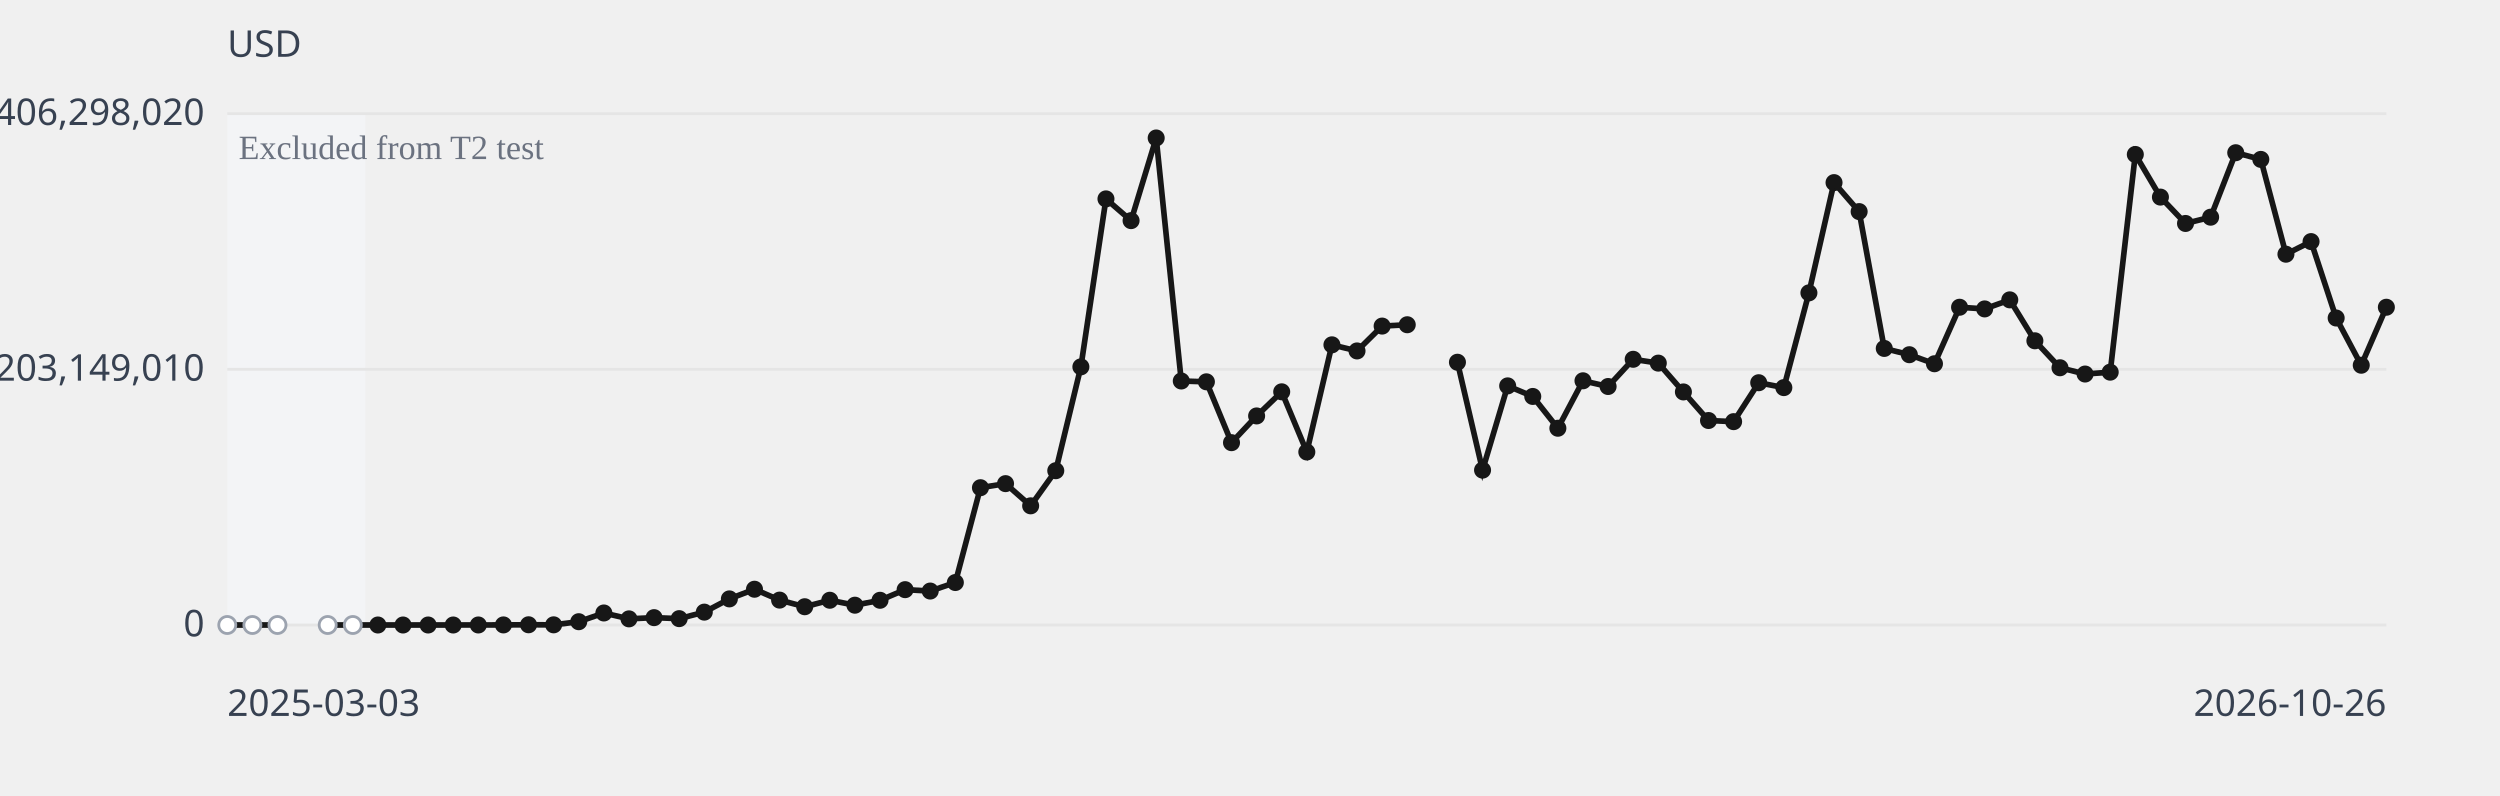
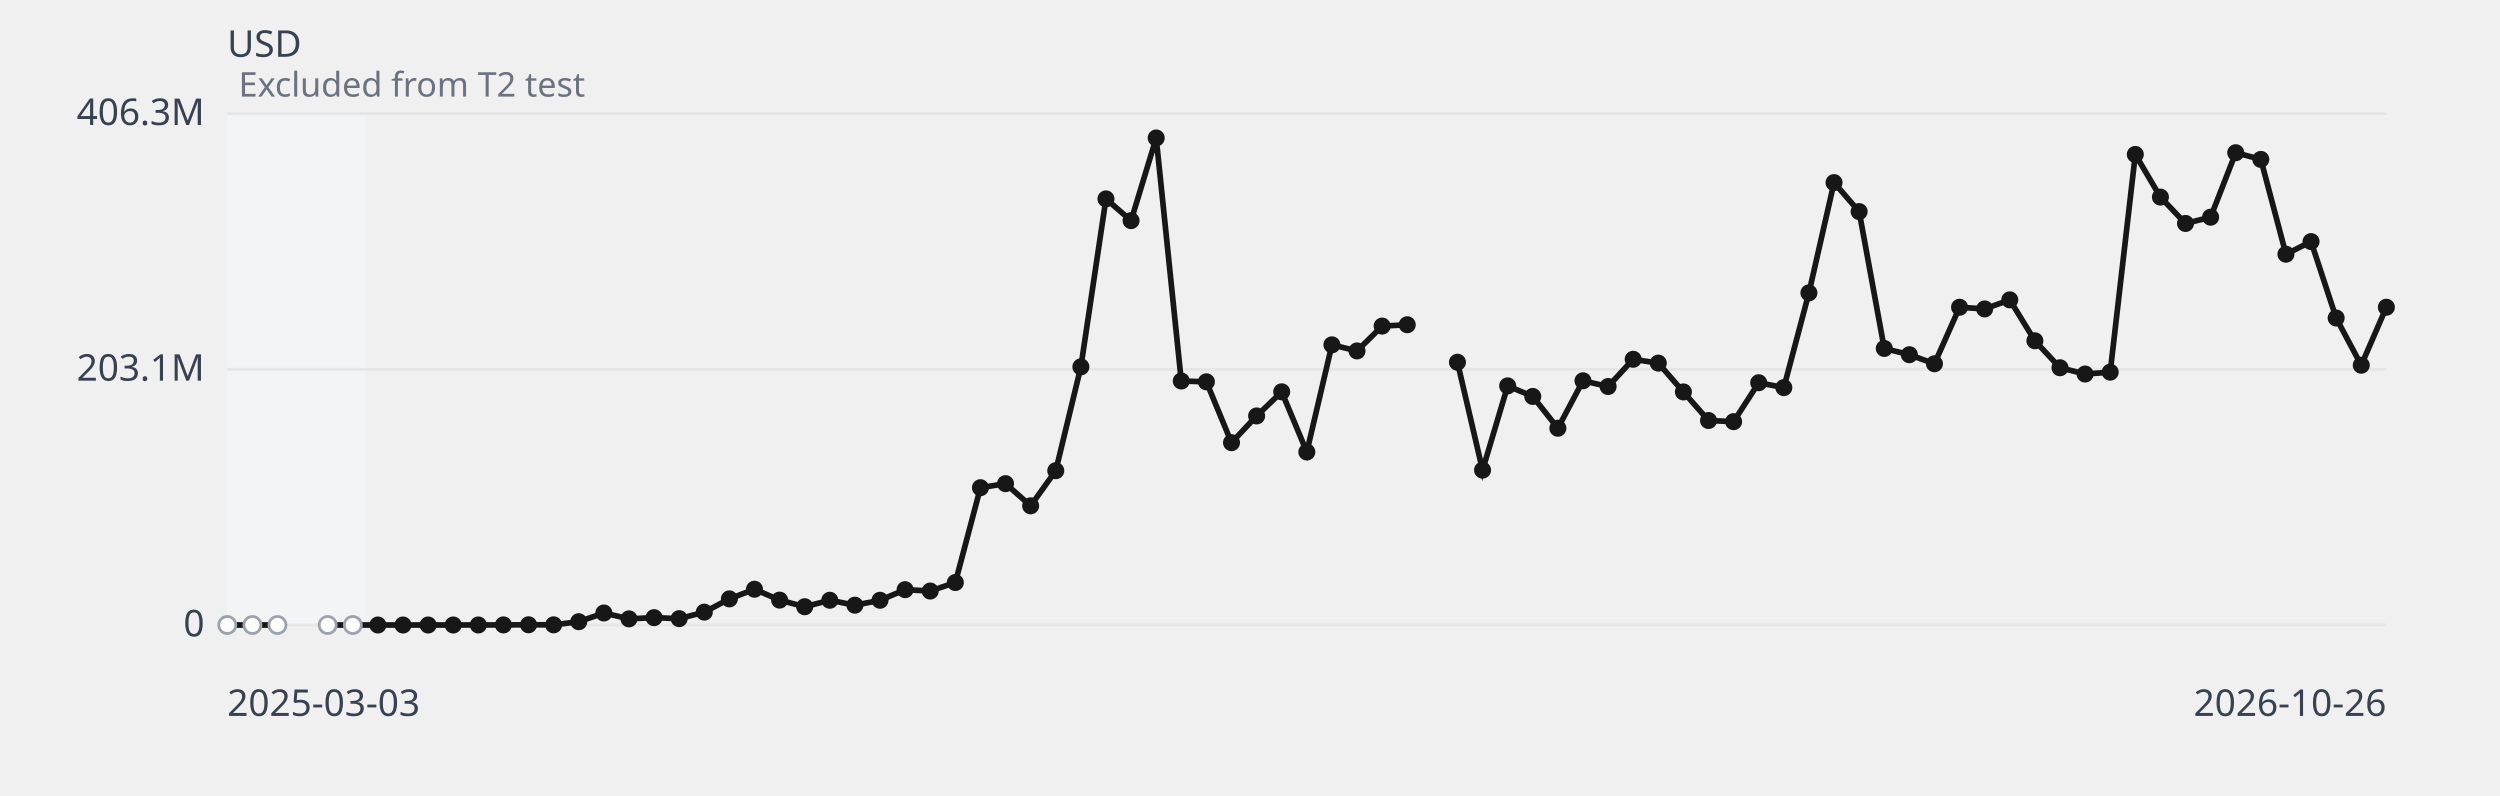
<svg xmlns="http://www.w3.org/2000/svg" viewBox="0 0 880 280" role="img" aria-label="Weekly 1Click input USD volume">
  <rect x="80" y="40" width="48.60" height="180" fill="#f3f4f6" />
-   <text x="84" y="56" font-size="12" fill="#6b7280">Excluded from T2 test</text>
+   <text x="84" y="34" font-family="system-ui,sans-serif" font-size="12" fill="#6b7280">Excluded from T2 test</text>
  <g fill="none" stroke="#e5e5e5">
    <path d="M80 40H840 M80 130H840 M80 220H840" />
  </g>
  <g fill="#374151" font-family="system-ui,sans-serif" font-size="13">
-     <text x="72" y="44" text-anchor="end">406,298,020</text>
-     <text x="72" y="134" text-anchor="end">203,149,010</text>
+     <text x="72" y="44" text-anchor="end">406.3M</text>
+     <text x="72" y="134" text-anchor="end">203.1M</text>
    <text x="72" y="224" text-anchor="end">0</text>
    <text x="80" y="252">2025-03-03</text>
    <text x="840" y="252" text-anchor="end">2026-10-26</text>
    <text x="80" y="20">USD</text>
  </g>
  <g font-family="system-ui,sans-serif" />
  <path d="M80.00,220.00 L88.84,220.00 L97.67,220.00 M115.35,220.00 L124.19,220.00 L133.02,220.00 L141.86,220.00 L150.70,220.00 L159.53,220.00 L168.37,219.99 L177.21,219.97 L186.05,219.92 L194.88,219.94 L203.72,218.84 L212.56,215.77 L221.40,217.84 L230.23,217.41 L239.07,217.76 L247.91,215.47 L256.74,210.81 L265.58,207.41 L274.42,211.24 L283.26,213.57 L292.09,211.29 L300.93,213.03 L309.77,211.30 L318.60,207.56 L327.44,208.05 L336.28,205.05 L345.12,171.67 L353.95,170.24 L362.79,178.05 L371.63,165.69 L380.47,129.13 L389.30,70.01 L398.14,77.66 L406.98,48.57 L415.81,134.11 L424.65,134.40 L433.49,155.82 L442.33,146.41 L451.16,137.92 L460.00,159.10 L468.84,121.38 L477.67,123.53 L486.51,114.78 L495.35,114.31 M513.02,127.51 L521.86,165.48 L530.70,135.83 L539.53,139.55 L548.37,150.74 L557.21,134.04 L566.05,136.05 L574.88,126.47 L583.72,127.82 L592.56,137.96 L601.40,148.02 L610.23,148.42 L619.07,134.72 L627.91,136.44 L636.74,103.09 L645.58,64.28 L654.42,74.48 L663.26,122.65 L672.09,124.86 L680.93,128.04 L689.77,108.15 L698.60,108.74 L707.44,105.55 L716.28,119.96 L725.12,129.45 L733.95,131.66 L742.79,131.00 L751.63,54.37 L760.47,69.38 L769.30,78.66 L778.14,76.45 L786.98,53.76 L795.81,56.11 L804.65,89.48 L813.49,85.04 L822.33,111.94 L831.16,128.56 L840.00,108.15 " fill="none" stroke="#171717" stroke-width="2" />
  <circle cx="80.00" cy="220.00" r="3" fill="#ffffff" stroke="#9ca3af" />
  <circle cx="88.84" cy="220.00" r="3" fill="#ffffff" stroke="#9ca3af" />
  <circle cx="97.67" cy="220.00" r="3" fill="#ffffff" stroke="#9ca3af" />
  <circle cx="115.35" cy="220.00" r="3" fill="#ffffff" stroke="#9ca3af" />
  <circle cx="124.19" cy="220.00" r="3" fill="#ffffff" stroke="#9ca3af" />
  <circle cx="133.02" cy="220.00" r="2.5" fill="#171717" stroke="#171717" />
  <circle cx="141.86" cy="220.00" r="2.5" fill="#171717" stroke="#171717" />
  <circle cx="150.70" cy="220.00" r="2.5" fill="#171717" stroke="#171717" />
  <circle cx="159.53" cy="220.00" r="2.5" fill="#171717" stroke="#171717" />
  <circle cx="168.37" cy="219.99" r="2.5" fill="#171717" stroke="#171717" />
  <circle cx="177.21" cy="219.97" r="2.5" fill="#171717" stroke="#171717" />
  <circle cx="186.05" cy="219.92" r="2.5" fill="#171717" stroke="#171717" />
  <circle cx="194.88" cy="219.94" r="2.5" fill="#171717" stroke="#171717" />
  <circle cx="203.72" cy="218.84" r="2.5" fill="#171717" stroke="#171717" />
  <circle cx="212.56" cy="215.77" r="2.5" fill="#171717" stroke="#171717" />
  <circle cx="221.40" cy="217.84" r="2.5" fill="#171717" stroke="#171717" />
  <circle cx="230.23" cy="217.41" r="2.5" fill="#171717" stroke="#171717" />
  <circle cx="239.07" cy="217.76" r="2.5" fill="#171717" stroke="#171717" />
  <circle cx="247.91" cy="215.47" r="2.5" fill="#171717" stroke="#171717" />
  <circle cx="256.74" cy="210.81" r="2.5" fill="#171717" stroke="#171717" />
  <circle cx="265.58" cy="207.41" r="2.5" fill="#171717" stroke="#171717" />
  <circle cx="274.42" cy="211.24" r="2.5" fill="#171717" stroke="#171717" />
  <circle cx="283.26" cy="213.57" r="2.5" fill="#171717" stroke="#171717" />
  <circle cx="292.09" cy="211.29" r="2.5" fill="#171717" stroke="#171717" />
  <circle cx="300.93" cy="213.03" r="2.5" fill="#171717" stroke="#171717" />
  <circle cx="309.77" cy="211.30" r="2.5" fill="#171717" stroke="#171717" />
  <circle cx="318.60" cy="207.56" r="2.5" fill="#171717" stroke="#171717" />
  <circle cx="327.44" cy="208.05" r="2.5" fill="#171717" stroke="#171717" />
  <circle cx="336.28" cy="205.05" r="2.5" fill="#171717" stroke="#171717" />
  <circle cx="345.12" cy="171.67" r="2.5" fill="#171717" stroke="#171717" />
  <circle cx="353.95" cy="170.24" r="2.5" fill="#171717" stroke="#171717" />
  <circle cx="362.79" cy="178.05" r="2.5" fill="#171717" stroke="#171717" />
  <circle cx="371.63" cy="165.69" r="2.5" fill="#171717" stroke="#171717" />
  <circle cx="380.47" cy="129.13" r="2.5" fill="#171717" stroke="#171717" />
  <circle cx="389.30" cy="70.01" r="2.5" fill="#171717" stroke="#171717" />
  <circle cx="398.14" cy="77.66" r="2.5" fill="#171717" stroke="#171717" />
  <circle cx="406.98" cy="48.57" r="2.5" fill="#171717" stroke="#171717" />
  <circle cx="415.81" cy="134.11" r="2.5" fill="#171717" stroke="#171717" />
  <circle cx="424.65" cy="134.40" r="2.5" fill="#171717" stroke="#171717" />
  <circle cx="433.49" cy="155.82" r="2.5" fill="#171717" stroke="#171717" />
  <circle cx="442.33" cy="146.41" r="2.5" fill="#171717" stroke="#171717" />
  <circle cx="451.16" cy="137.92" r="2.5" fill="#171717" stroke="#171717" />
  <circle cx="460.00" cy="159.10" r="2.5" fill="#171717" stroke="#171717" />
  <circle cx="468.84" cy="121.38" r="2.5" fill="#171717" stroke="#171717" />
  <circle cx="477.67" cy="123.53" r="2.5" fill="#171717" stroke="#171717" />
  <circle cx="486.51" cy="114.78" r="2.5" fill="#171717" stroke="#171717" />
  <circle cx="495.35" cy="114.31" r="2.5" fill="#171717" stroke="#171717" />
  <circle cx="513.02" cy="127.51" r="2.5" fill="#171717" stroke="#171717" />
  <circle cx="521.86" cy="165.48" r="2.5" fill="#171717" stroke="#171717" />
  <circle cx="530.70" cy="135.83" r="2.5" fill="#171717" stroke="#171717" />
  <circle cx="539.53" cy="139.55" r="2.5" fill="#171717" stroke="#171717" />
  <circle cx="548.37" cy="150.74" r="2.5" fill="#171717" stroke="#171717" />
  <circle cx="557.21" cy="134.04" r="2.5" fill="#171717" stroke="#171717" />
  <circle cx="566.05" cy="136.05" r="2.5" fill="#171717" stroke="#171717" />
  <circle cx="574.88" cy="126.47" r="2.5" fill="#171717" stroke="#171717" />
  <circle cx="583.72" cy="127.82" r="2.5" fill="#171717" stroke="#171717" />
  <circle cx="592.56" cy="137.96" r="2.5" fill="#171717" stroke="#171717" />
  <circle cx="601.40" cy="148.02" r="2.5" fill="#171717" stroke="#171717" />
  <circle cx="610.23" cy="148.42" r="2.5" fill="#171717" stroke="#171717" />
  <circle cx="619.07" cy="134.72" r="2.5" fill="#171717" stroke="#171717" />
  <circle cx="627.91" cy="136.44" r="2.5" fill="#171717" stroke="#171717" />
  <circle cx="636.74" cy="103.09" r="2.5" fill="#171717" stroke="#171717" />
  <circle cx="645.58" cy="64.28" r="2.5" fill="#171717" stroke="#171717" />
  <circle cx="654.42" cy="74.48" r="2.5" fill="#171717" stroke="#171717" />
  <circle cx="663.26" cy="122.65" r="2.5" fill="#171717" stroke="#171717" />
  <circle cx="672.09" cy="124.86" r="2.5" fill="#171717" stroke="#171717" />
  <circle cx="680.93" cy="128.04" r="2.5" fill="#171717" stroke="#171717" />
  <circle cx="689.77" cy="108.15" r="2.5" fill="#171717" stroke="#171717" />
  <circle cx="698.60" cy="108.74" r="2.5" fill="#171717" stroke="#171717" />
  <circle cx="707.44" cy="105.55" r="2.5" fill="#171717" stroke="#171717" />
  <circle cx="716.28" cy="119.96" r="2.5" fill="#171717" stroke="#171717" />
  <circle cx="725.12" cy="129.45" r="2.5" fill="#171717" stroke="#171717" />
  <circle cx="733.95" cy="131.66" r="2.5" fill="#171717" stroke="#171717" />
  <circle cx="742.79" cy="131.00" r="2.5" fill="#171717" stroke="#171717" />
  <circle cx="751.63" cy="54.37" r="2.5" fill="#171717" stroke="#171717" />
  <circle cx="760.47" cy="69.38" r="2.5" fill="#171717" stroke="#171717" />
  <circle cx="769.30" cy="78.66" r="2.5" fill="#171717" stroke="#171717" />
  <circle cx="778.14" cy="76.45" r="2.5" fill="#171717" stroke="#171717" />
  <circle cx="786.98" cy="53.76" r="2.5" fill="#171717" stroke="#171717" />
  <circle cx="795.81" cy="56.11" r="2.5" fill="#171717" stroke="#171717" />
  <circle cx="804.65" cy="89.48" r="2.5" fill="#171717" stroke="#171717" />
  <circle cx="813.49" cy="85.04" r="2.5" fill="#171717" stroke="#171717" />
  <circle cx="822.33" cy="111.94" r="2.5" fill="#171717" stroke="#171717" />
  <circle cx="831.16" cy="128.56" r="2.5" fill="#171717" stroke="#171717" />
  <circle cx="840.00" cy="108.15" r="2.5" fill="#171717" stroke="#171717" />
</svg>
